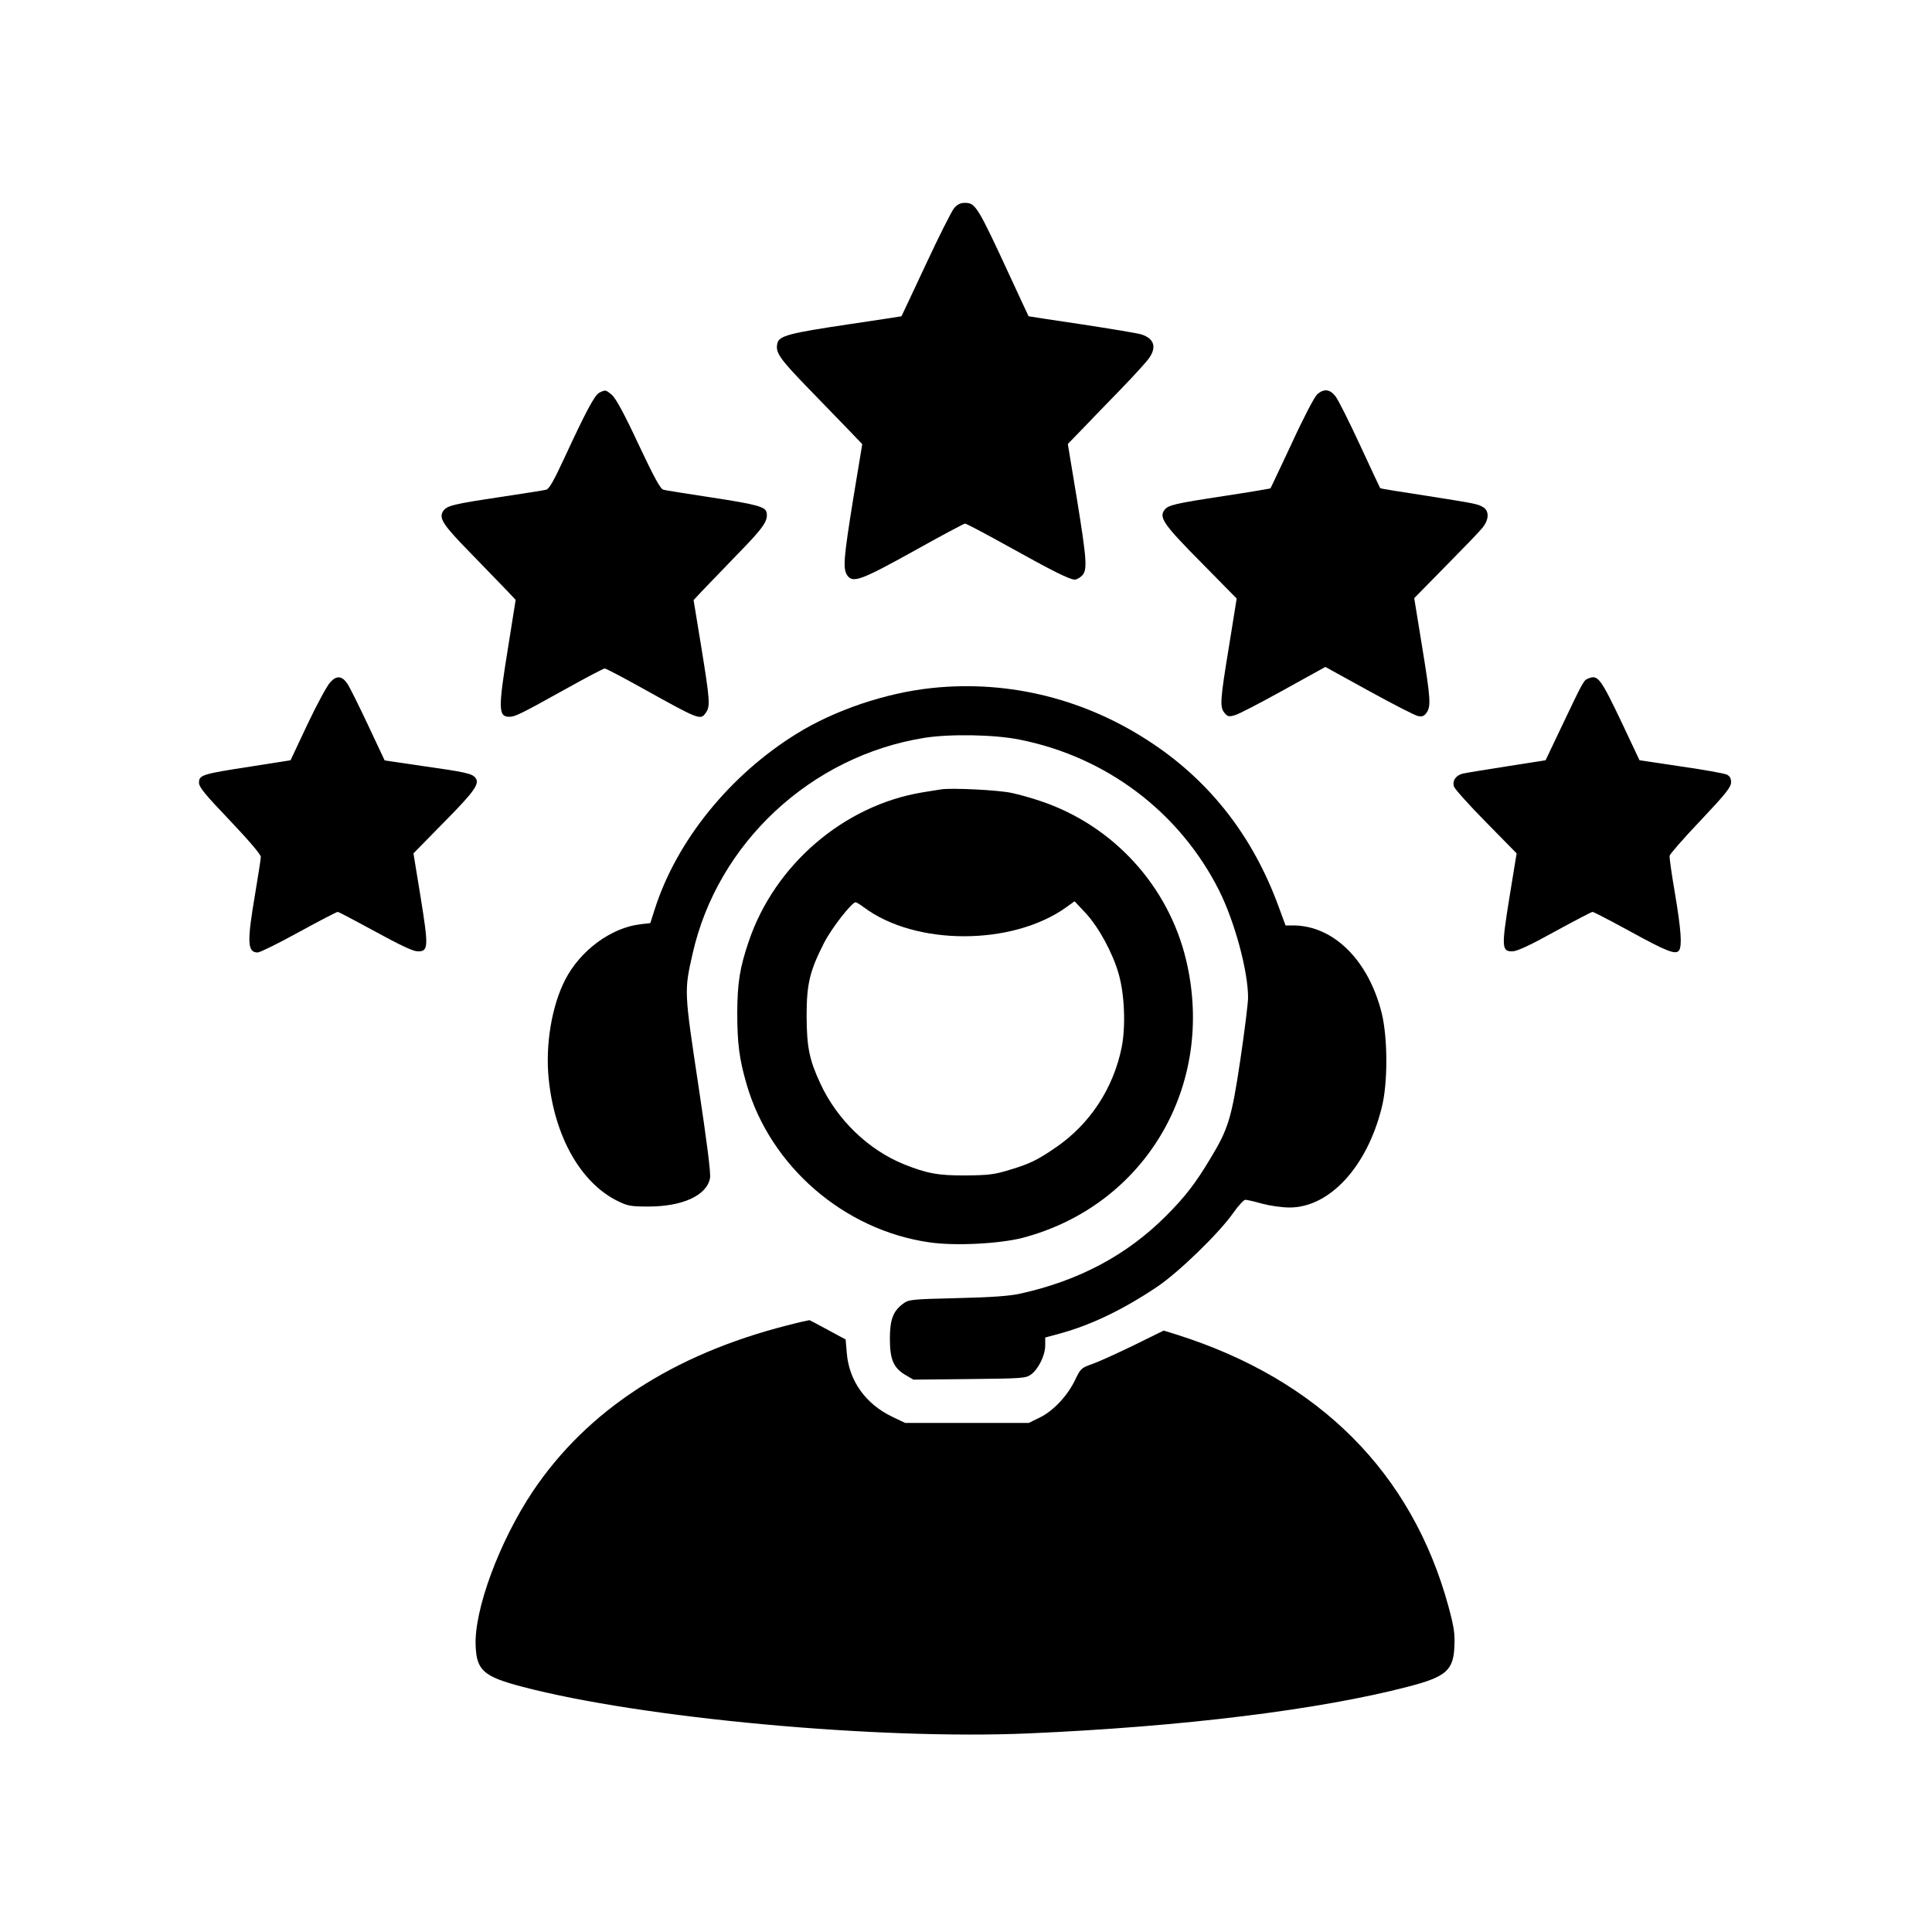
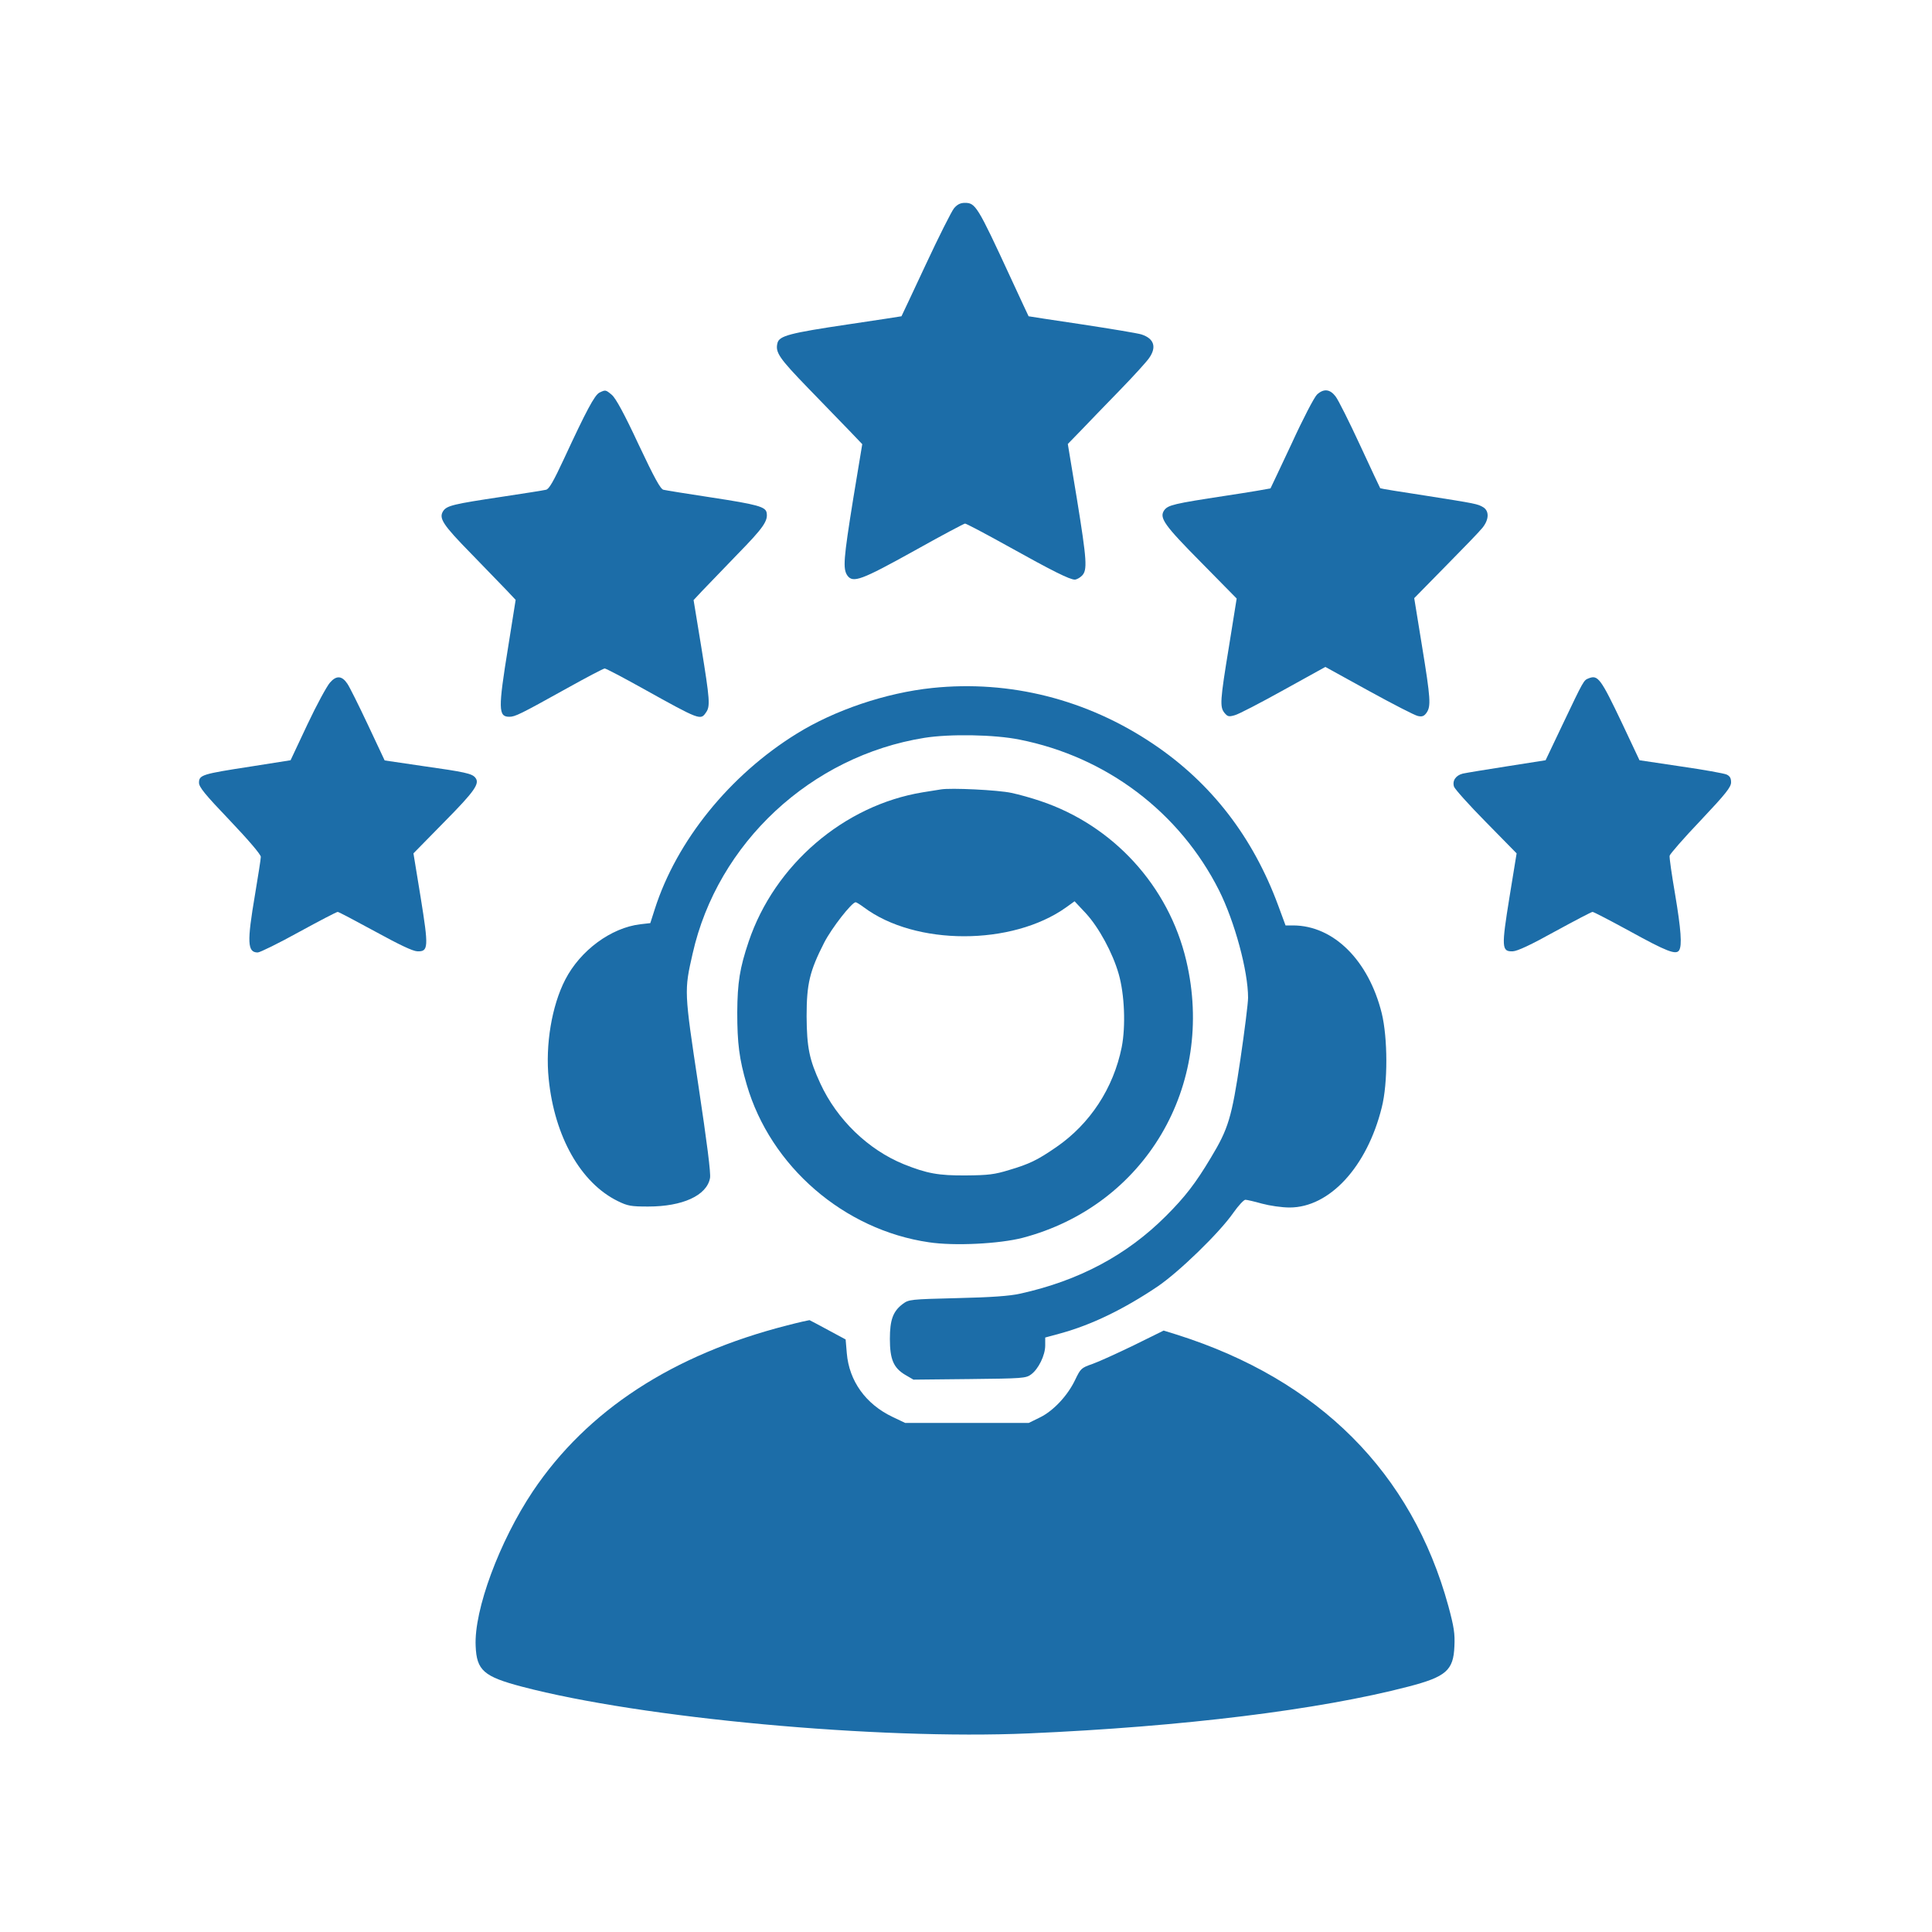
<svg xmlns="http://www.w3.org/2000/svg" version="1.0" width="1000pt" height="1000pt" viewBox="0 0 1000 1000" preserveAspectRatio="xMidYMid meet">
-   <g transform="translate(0,1000) scale(0.1,-0.1)" fill="#000000" stroke="none">
+   <g transform="translate(0,1000) scale(0.1,-0.1)" fill="#1c6da8" stroke="none">
    <path d="M4938 8922 c-13 -16 -79 -147 -147 -293 -68 -145 -124 -265 -125 -266 0 0 -125 -20 -276 -42 -303 -45 -357 -59 -366 -97 -12 -48 9 -78 159 -233 83 -86 180 -186 216 -223 l64 -67 -47 -284 c-50 -311 -54 -361 -30 -396 29 -40 72 -24 346 128 139 78 258 141 263 141 6 0 105 -52 220 -116 235 -131 322 -174 348 -174 9 0 26 9 37 20 29 29 26 77 -26 398 l-47 284 69 71 c38 40 128 133 200 207 72 74 140 149 152 167 40 57 25 101 -40 122 -18 6 -157 29 -308 52 -151 22 -276 42 -276 42 -1 1 -43 92 -94 202 -171 370 -181 385 -236 385 -23 0 -39 -8 -56 -28z" />
    <path d="M3103 7968 c-25 -12 -69 -95 -183 -341 -55 -118 -78 -159 -94 -162 -12 -3 -113 -19 -226 -36 -254 -38 -287 -46 -306 -74 -24 -37 -3 -70 144 -220 75 -77 158 -163 184 -190 l47 -50 -39 -245 c-52 -320 -51 -360 6 -360 30 0 55 12 296 146 102 57 192 104 198 104 6 0 96 -47 198 -104 295 -164 298 -165 326 -124 23 32 20 66 -24 338 l-40 244 43 46 c23 24 106 110 184 191 135 138 159 173 151 216 -6 30 -49 42 -285 78 -125 19 -237 37 -249 40 -15 3 -46 59 -129 235 -74 159 -118 239 -138 256 -32 27 -33 27 -64 12z" />
    <path d="M6817 7958 c-14 -13 -73 -126 -131 -253 -59 -126 -109 -231 -110 -233 -2 -1 -106 -19 -232 -38 -269 -41 -298 -48 -318 -75 -27 -39 -1 -76 191 -270 l184 -187 -40 -249 c-46 -280 -48 -312 -23 -343 16 -19 22 -21 53 -12 20 5 133 64 252 130 l217 120 225 -124 c124 -68 238 -127 254 -130 22 -5 32 -1 45 17 23 34 21 72 -24 347 l-40 246 163 166 c90 91 176 180 190 198 34 42 36 86 5 106 -30 18 -36 19 -302 61 -126 19 -230 36 -232 38 -1 1 -48 101 -104 222 -56 121 -113 235 -127 253 -29 38 -61 42 -96 10z" />
    <path d="M1708 6467 c-16 -18 -69 -115 -117 -217 l-87 -185 -209 -33 c-247 -38 -265 -43 -265 -83 0 -23 30 -60 160 -196 97 -102 160 -176 160 -188 0 -11 -14 -99 -30 -195 -42 -247 -40 -300 14 -300 11 0 107 47 212 105 106 58 196 105 202 105 5 0 92 -46 193 -101 126 -69 195 -102 219 -103 58 -2 59 20 17 281 l-37 226 159 162 c159 161 186 200 161 230 -17 21 -52 29 -272 60 l-197 29 -87 185 c-48 102 -96 198 -106 212 -28 42 -57 44 -90 6z" />
    <path d="M8223 6489 c-26 -10 -25 -8 -135 -239 l-88 -185 -197 -31 c-109 -17 -213 -34 -231 -38 -37 -9 -56 -37 -46 -68 4 -12 78 -95 165 -183 l159 -162 -37 -227 c-42 -260 -41 -282 17 -280 24 1 93 33 219 103 101 55 188 101 194 101 6 0 92 -45 193 -100 189 -104 239 -124 255 -99 16 25 10 107 -21 292 -17 99 -30 188 -28 198 2 9 74 92 161 183 131 139 157 172 157 197 0 21 -6 32 -23 40 -13 6 -119 25 -237 42 l-214 32 -90 191 c-111 233 -125 252 -173 233z" />
    <path d="M4825 6439 c-240 -25 -506 -115 -702 -237 -346 -214 -621 -554 -734 -908 l-23 -72 -52 -6 c-151 -18 -310 -135 -388 -286 -70 -135 -104 -338 -86 -514 30 -299 166 -539 358 -633 51 -25 68 -28 157 -28 178 0 303 57 320 147 5 24 -16 186 -60 479 -74 490 -74 490 -30 683 129 573 613 1023 1200 1117 132 21 362 17 491 -9 451 -89 830 -376 1034 -781 81 -162 150 -417 150 -555 0 -28 -18 -172 -40 -321 -45 -302 -62 -357 -153 -508 -79 -132 -133 -202 -232 -301 -203 -203 -451 -335 -755 -402 -53 -12 -149 -19 -325 -23 -244 -6 -251 -7 -282 -30 -51 -38 -67 -83 -67 -181 0 -106 19 -150 79 -186 l43 -25 290 3 c275 3 292 4 319 24 38 28 73 99 73 150 l0 41 81 22 c159 44 323 123 499 241 110 74 321 278 394 383 26 37 54 67 62 67 8 0 47 -9 86 -20 41 -11 103 -20 143 -20 207 0 401 211 477 518 32 126 31 359 0 487 -68 274 -249 454 -458 455 l-40 0 -38 103 c-131 355 -347 635 -648 837 -342 230 -741 331 -1143 289z" />
    <path d="M4870 5914 c-14 -2 -56 -9 -94 -15 -408 -67 -767 -375 -901 -773 -46 -136 -58 -212 -59 -366 0 -159 10 -241 49 -374 123 -423 503 -752 943 -816 132 -20 365 -8 485 23 634 167 1000 787 847 1435 -91 386 -378 700 -755 826 -44 15 -111 34 -150 42 -68 15 -314 27 -365 18z m-399 -610 c267 -200 768 -200 1048 0 l43 31 59 -63 c67 -73 138 -204 169 -312 31 -107 37 -272 16 -380 -43 -213 -164 -397 -338 -517 -97 -67 -140 -88 -245 -119 -75 -23 -107 -27 -223 -28 -143 -1 -202 10 -322 58 -184 75 -346 231 -432 418 -57 123 -70 186 -71 348 0 168 16 234 91 381 39 76 143 209 163 209 4 0 23 -12 42 -26z" />
    <path d="M4075 3140 c-592 -151 -1035 -439 -1317 -859 -173 -259 -305 -614 -296 -801 5 -126 42 -158 239 -210 619 -163 1841 -276 2624 -242 800 35 1503 122 1964 242 196 51 234 84 239 209 3 66 -2 99 -31 207 -189 691 -669 1172 -1403 1405 l-71 22 -154 -76 c-85 -41 -181 -85 -215 -97 -58 -20 -61 -24 -89 -82 -39 -82 -113 -161 -183 -195 l-57 -28 -320 0 -320 0 -65 31 c-139 66 -225 186 -237 330 l-6 71 -91 49 c-50 27 -93 50 -96 51 -3 0 -54 -11 -115 -27z" />
  </g>
</svg>
